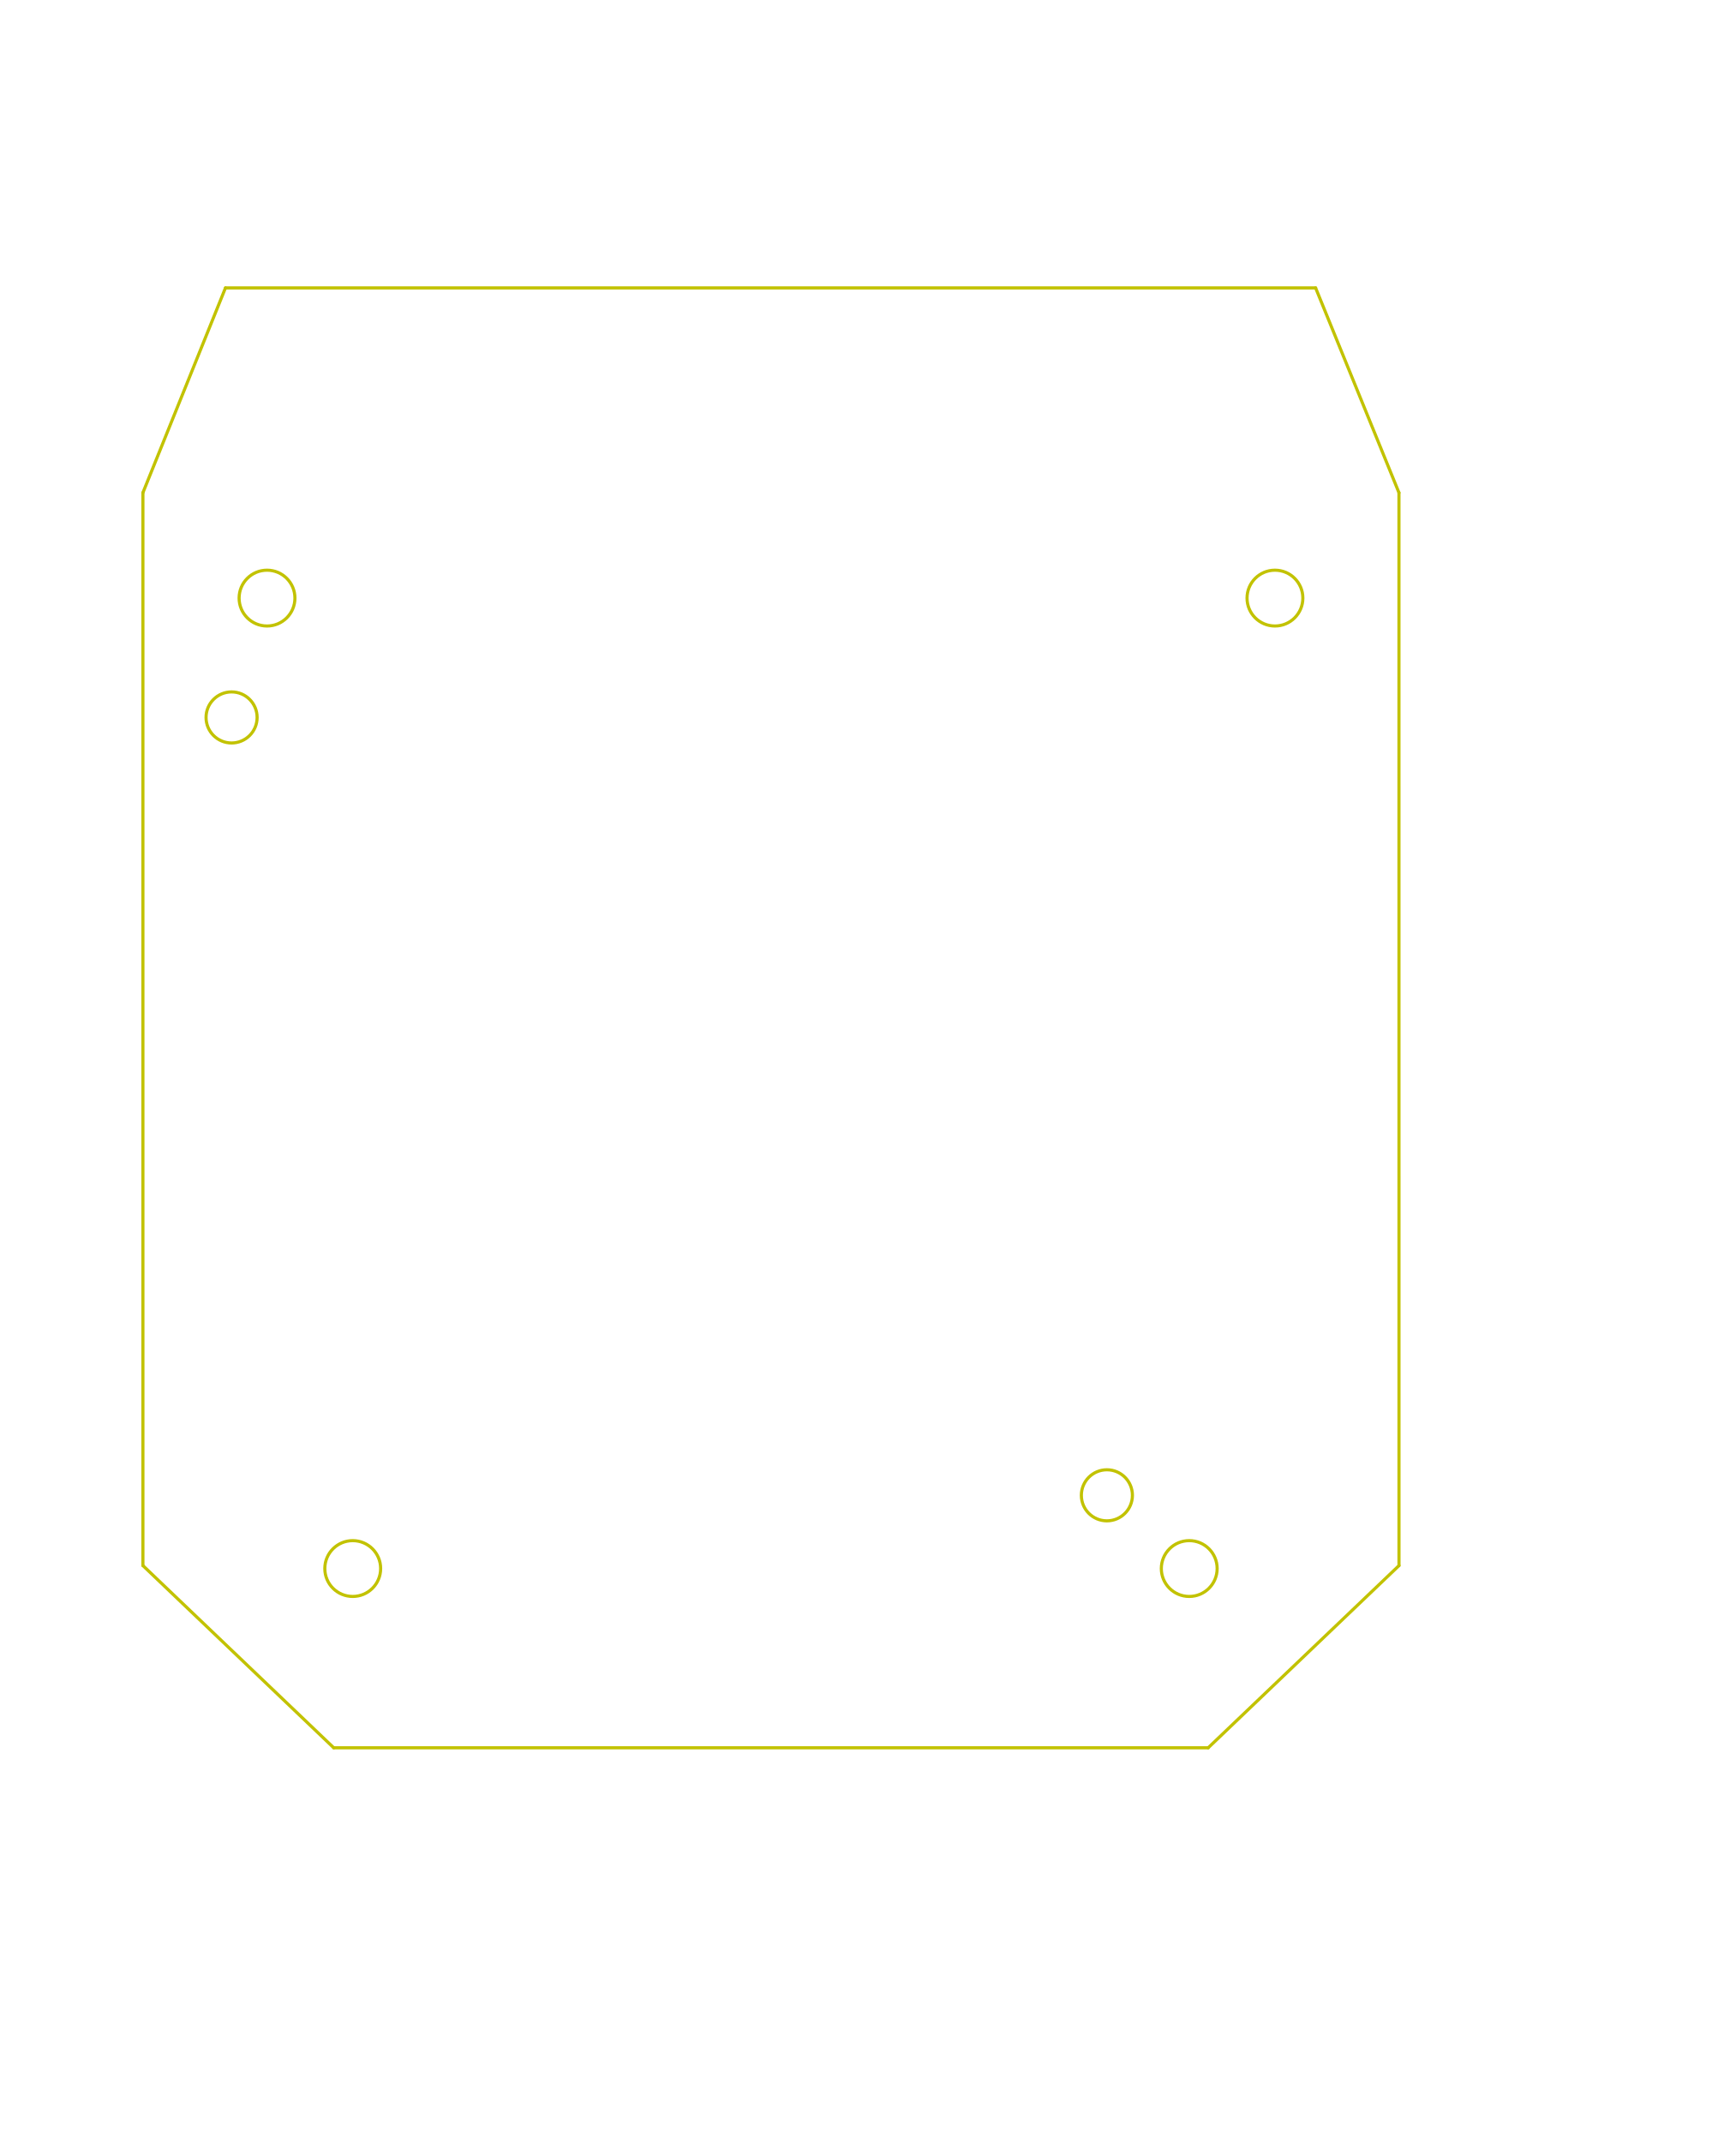
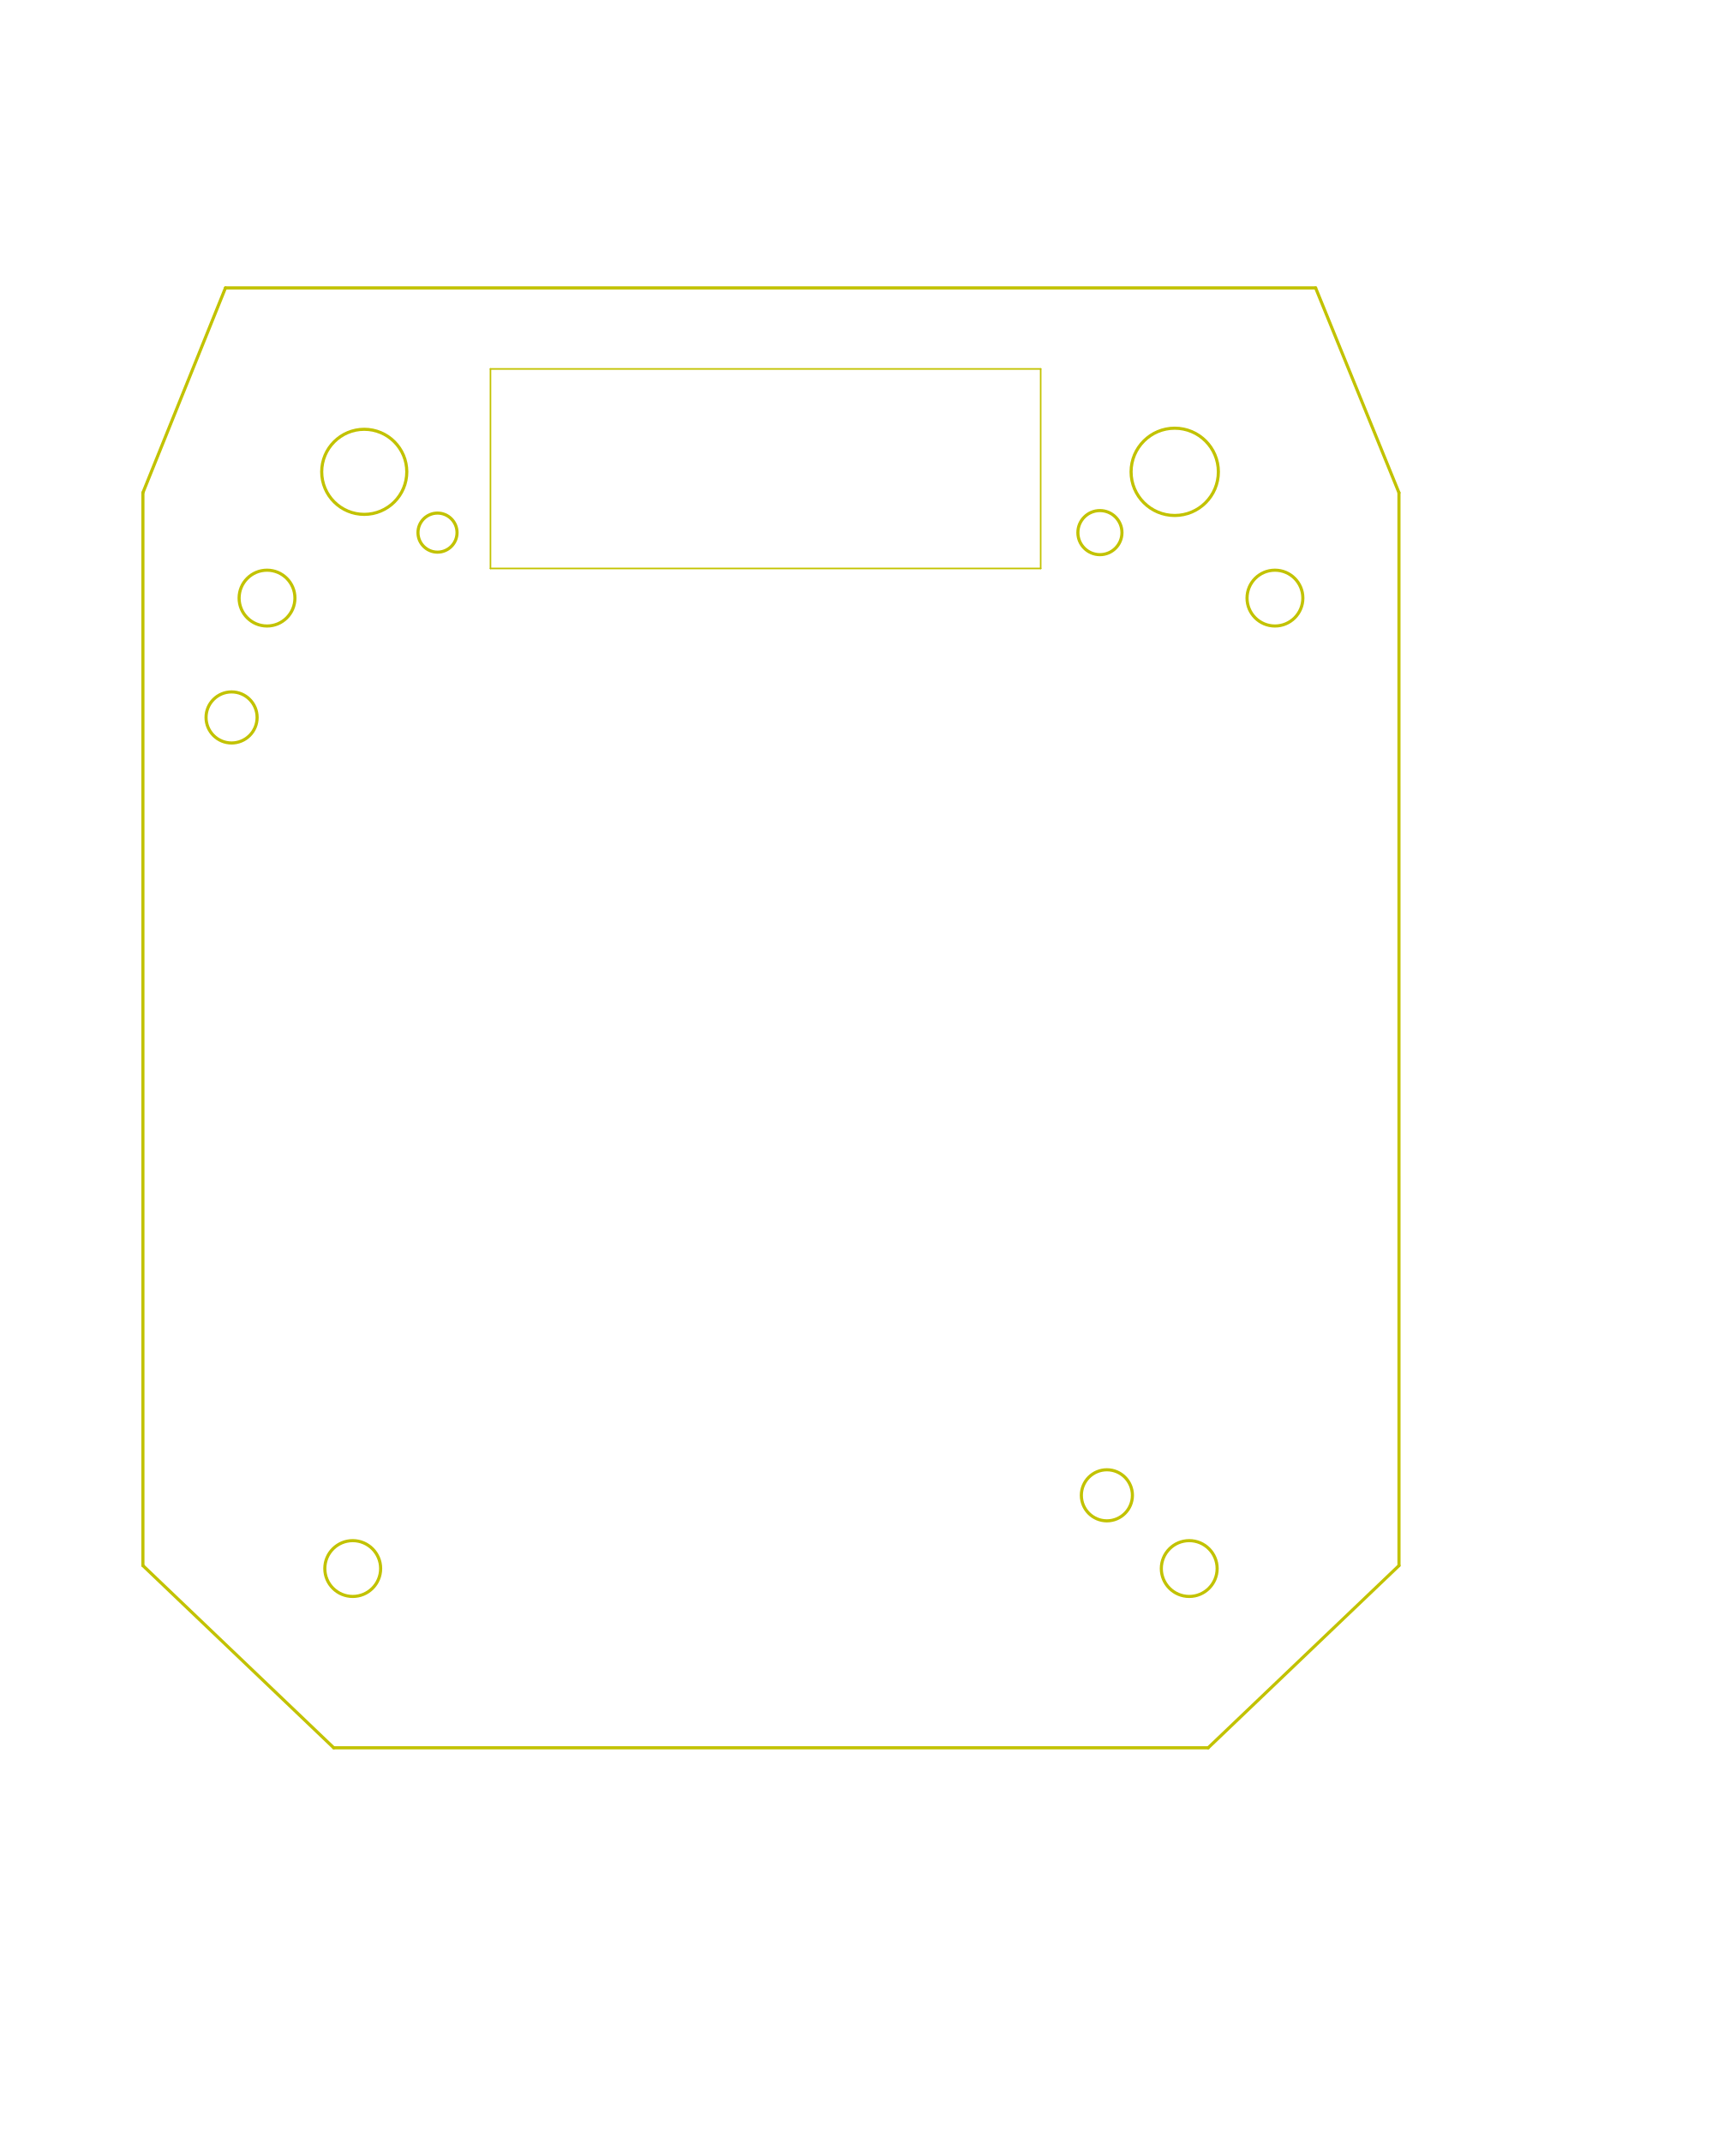
<svg xmlns="http://www.w3.org/2000/svg" version="1.1" width="11.138cm" height="13.744cm" viewBox="0 0 43850 54110 ">
  <g style="fill:#000000; fill-opacity:1;stroke:#000000; stroke-opacity:1; stroke-linecap:round; stroke-linejoin:round; " transform="translate(0 0) scale(1 1)">
</g>
  <g style="fill:#000000; fill-opacity:0.0;  stroke:#000000; stroke-width:-0; stroke-opacity:1;  stroke-linecap:round; stroke-linejoin:round;">
</g>
  <g style="fill:#C2C200; fill-opacity:0.0;  stroke:#C2C200; stroke-width:-0; stroke-opacity:1;  stroke-linecap:round; stroke-linejoin:round;">
</g>
+   <g style="fill:#C2C200; fill-opacity:0.0;  stroke:#C2C200; stroke-width:39.37; stroke-opacity:1;  stroke-linecap:round; stroke-linejoin:round;">
+     <path d="M26287 9320 L12389 9320 " />
+     <path d="M26287 14360 L26287 9320 " />
+     <path d="M12389 14360 L26287 14360 " />
+     <path d="M12389 9320 L12389 14360 " />
+   </g>
  <g style="fill:#C2C200; fill-opacity:0.0;  stroke:#C2C200; stroke-width:78.74; stroke-opacity:1;  stroke-linecap:round; stroke-linejoin:round;">
+     <circle cx="9200.79" cy="11919.2" r="1074.59" />
+     <circle cx="29673.2" cy="11919.2" r="1102.36" />
+     <circle cx="27783.5" cy="13454.7" r="556.777" />
+     <circle cx="11051.2" cy="13454.7" r="493.306" />
    <path d="M3610 12446 L5695 7273 " />
    <path d="M33232 7273 L35337 12446 " />
    <path d="M8430 44152 L3610 39549 " />
    <path d="M35338 39549 L30518 44152 " />
    <path d="M5695 7273 L33232 7273 " />
    <path d="M35337 12446 L35338 39549 " />
    <path d="M3610 12446 L3610 39549 " />
    <circle cx="27959.6" cy="37773.7" r="645" />
    <path d="M8430 44152 L30518 44152 " />
    <circle cx="5849.65" cy="18123.7" r="645" />
    <circle cx="30039.6" cy="39623.7" r="705" />
    <circle cx="32204.6" cy="15108.7" r="705" />
    <circle cx="6744.65" cy="15108.7" r="705" />
    <circle cx="8909.65" cy="39623.7" r="705" />
    <g>
</g>
    <g>
</g>
    <g>
</g>
    <g>
</g>
    <g>
</g>
    <g>
</g>
    <g>
</g>
    <g>
</g>
    <g>
</g>
    <g>
</g>
    <g>
</g>
    <g>
</g>
    <g>
</g>
    <g>
</g>
    <g>
</g>
    <g>
</g>
    <g>
</g>
    <g>
</g>
    <g>
</g>
    <g>
</g>
    <g>
</g>
    <g>
</g>
    <g>
</g>
    <g>
</g>
    <g>
</g>
    <g>
</g>
    <g>
</g>
    <g>
</g>
    <g>
</g>
    <g>
</g>
    <g>
</g>
    <g>
</g>
    <g>
</g>
    <g>
</g>
    <g>
</g>
    <g>
</g>
    <g>
</g>
    <g>
</g>
    <g>
</g>
    <g>
</g>
    <g>
</g>
    <g>
</g>
    <g>
</g>
    <g>
</g>
    <g>
</g>
    <g>
</g>
    <g>
</g>
    <g>
</g>
    <g>
</g>
    <g>
</g>
    <g>
</g>
    <g>
</g>
    <g>
</g>
    <g>
</g>
    <g>
</g>
    <g>
</g>
    <g>
</g>
    <g>
</g>
    <g>
</g>
    <g>
</g>
    <g>
</g>
    <g>
</g>
    <g>
</g>
    <g>
</g>
    <g>
</g>
    <g>
</g>
    <g>
</g>
    <g>
</g>
    <g>
</g>
    <g>
</g>
    <g>
</g>
    <g>
</g>
    <g>
</g>
    <g>
</g>
    <g>
</g>
    <g>
</g>
    <g>
</g>
    <g>
</g>
    <g>
</g>
    <g>
</g>
    <g>
</g>
    <g>
</g>
    <g>
</g>
    <g>
</g>
    <g>
</g>
    <g>
</g>
    <g>
</g>
    <g>
</g>
    <g>
</g>
    <g>
</g>
    <g>
</g>
    <g>
</g>
    <g>
</g>
    <g>
</g>
    <g>
</g>
    <g>
</g>
    <g>
</g>
    <g>
</g>
    <g>
</g>
    <g>
</g>
    <g>
</g>
    <g>
</g>
    <g>
</g>
    <g>
</g>
    <g>
</g>
    <g>
</g>
    <g>
</g>
    <g>
</g>
    <g>
</g>
    <g>
</g>
    <g>
</g>
    <g>
</g>
    <g>
</g>
    <g>
</g>
    <g>
</g>
    <g>
</g>
    <g>
</g>
    <g>
</g>
    <g>
</g>
    <g>
</g>
    <g>
</g>
    <g>
</g>
    <g>
</g>
    <g>
</g>
    <g>
</g>
    <g>
</g>
    <g>
</g>
    <g>
</g>
    <g>
</g>
    <g>
</g>
    <g>
</g>
    <g>
</g>
    <g>
</g>
    <g>
</g>
    <g>
</g>
    <g>
</g>
    <g>
</g>
    <g>
</g>
    <g>
</g>
    <g>
</g>
    <g>
</g>
    <g>
</g>
    <g>
</g>
    <g>
</g>
    <g>
</g>
    <g>
</g>
    <g>
</g>
    <g>
</g>
    <g>
</g>
    <g>
</g>
    <g>
</g>
    <g>
</g>
    <g>
</g>
    <g>
</g>
    <g>
</g>
    <g>
</g>
    <g>
</g>
    <g>
</g>
    <g>
</g>
    <g>
</g>
    <g>
</g>
    <g>
</g>
    <g>
</g>
    <g>
</g>
    <g>
</g>
    <g>
</g>
    <g>
</g>
    <g>
</g>
    <g>
</g>
    <g>
</g>
    <g>
</g>
    <g>
</g>
    <g>
</g>
    <g>
</g>
    <g>
</g>
    <g>
</g>
    <g>
</g>
    <g>
</g>
    <g>
</g>
    <g>
</g>
    <g>
</g>
    <g>
</g>
    <g>
</g>
    <g>
</g>
    <g>
</g>
    <g>
</g>
    <g>
</g>
    <g>
</g>
    <g>
</g>
    <g>
</g>
    <g>
</g>
    <g>
</g>
    <g>
</g>
    <g>
</g>
    <g>
</g>
    <g>
</g>
    <g>
</g>
    <g>
</g>
    <g>
</g>
    <g>
</g>
    <g>
</g>
    <g>
</g>
    <g>
</g>
    <g>
</g>
    <g>
</g>
    <g>
</g>
    <g>
</g>
    <g>
</g>
    <g>
</g>
    <g>
</g>
    <g>
</g>
    <g>
</g>
    <g>
</g>
    <g>
</g>
    <g>
</g>
    <g>
</g>
    <g>
</g>
    <g>
</g>
    <g>
</g>
    <g>
</g>
    <g>
</g>
    <g>
</g>
    <g>
</g>
    <g>
</g>
    <g>
</g>
    <g>
</g>
    <g>
</g>
    <g>
</g>
    <g>
</g>
    <g>
</g>
    <g>
</g>
    <g>
</g>
    <g>
</g>
    <g>
</g>
    <g>
</g>
    <g>
</g>
  </g>
</svg>
